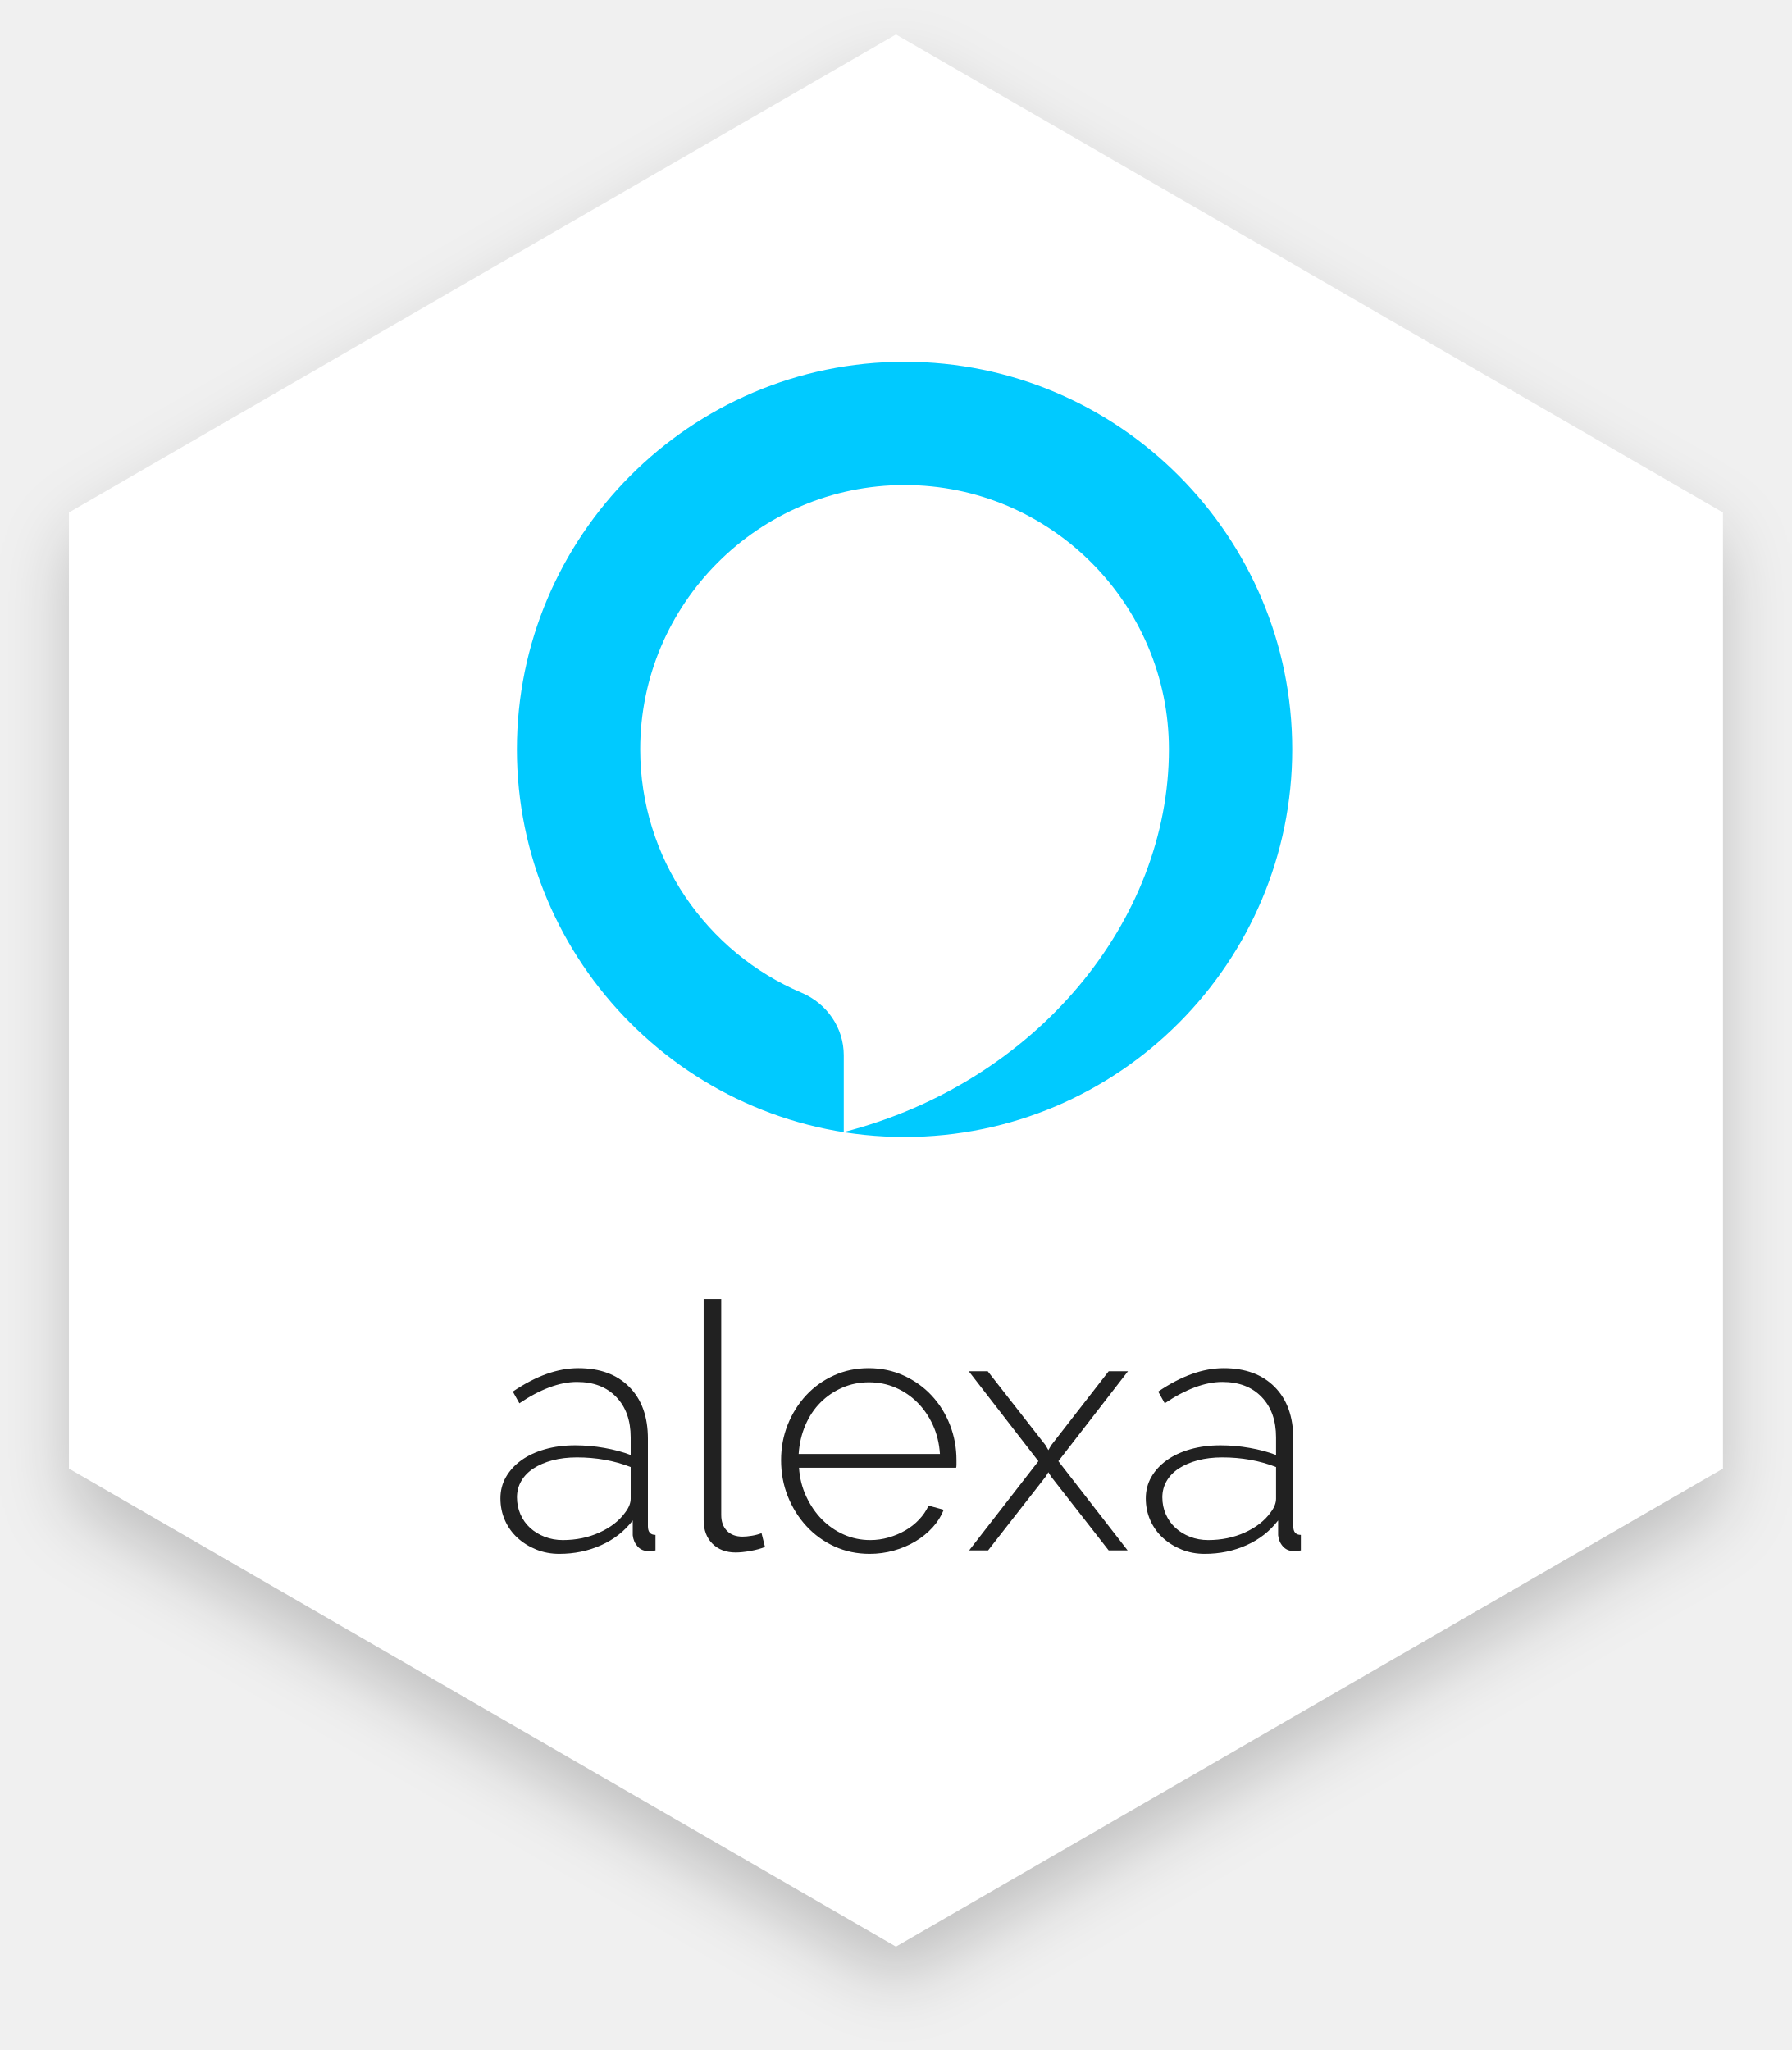
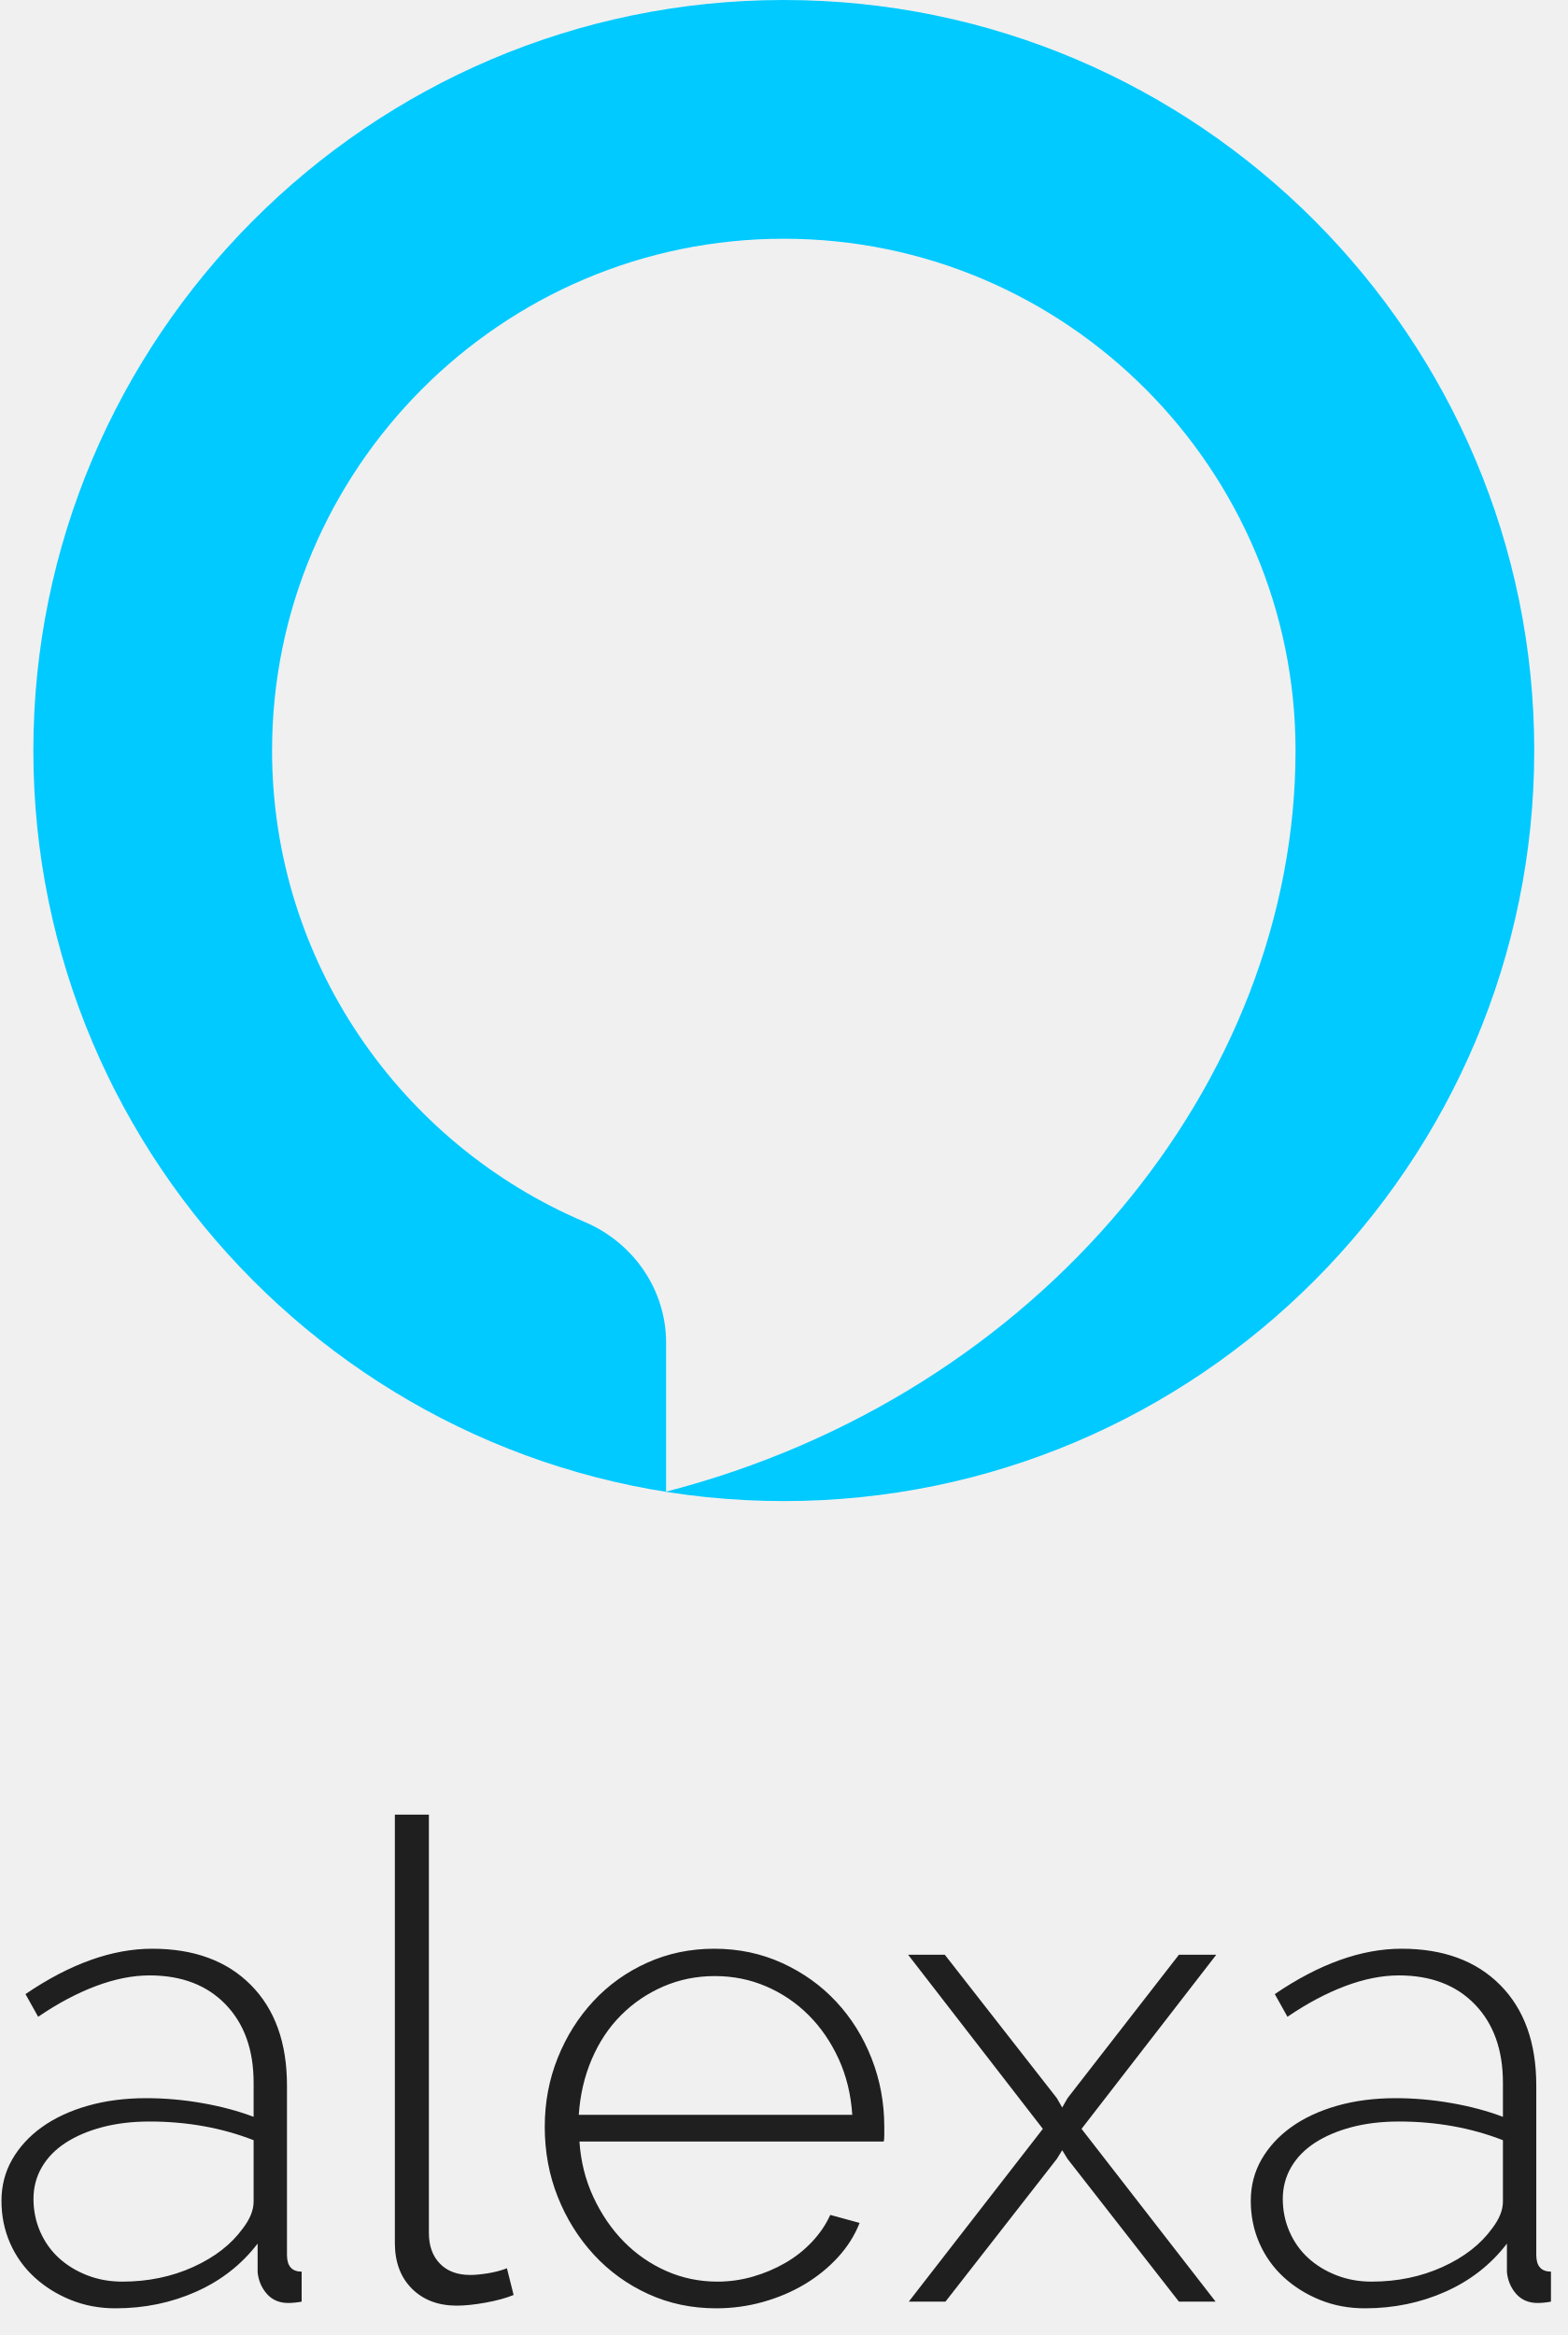
- <svg xmlns="http://www.w3.org/2000/svg" xmlns:xlink="http://www.w3.org/1999/xlink" width="104px" height="119px" viewBox="0 0 104 119" version="1.1">
-   <defs>
-     <polygon id="path-1" points="48 0 96 27.75 96 83.25 48 111 -3.55271368e-14 83.25 -6.66133815e-14 27.75" />
-     <filter x="-7.3%" y="-4.5%" width="114.6%" height="112.6%" filterUnits="objectBoundingBox" id="filter-2">
-       <feOffset dx="0" dy="2" in="SourceAlpha" result="shadowOffsetOuter1" />
-       <feGaussianBlur stdDeviation="2" in="shadowOffsetOuter1" result="shadowBlurOuter1" />
-       <feColorMatrix values="0 0 0 0 0   0 0 0 0 0   0 0 0 0 0  0 0 0 0.2 0" type="matrix" in="shadowBlurOuter1" />
-     </filter>
-   </defs>
-   <g stroke="none" stroke-width="1" fill="none" fill-rule="evenodd">
-     <g id="DesktopHD_Round7_algoDev-Copy" transform="translate(-757, -1207)">
-       <g id="content" transform="translate(390, 552)">
-         <g id="languages" transform="translate(0, 277)">
-           <g id="alexa-copy" transform="translate(371, 380)">
-             <g id="Polygon">
-               <use fill="black" fill-opacity="1" filter="url(#filter-2)" xlink:href="#path-1" />
-               <use fill="#FFFFFF" fill-rule="evenodd" xlink:href="#path-1" />
-             </g>
-             <g transform="translate(24, 19)">
-               <path d="M20.971,44.717 L20.971,40.256 C20.971,38.67 20,37.257 18.527,36.631 C13.015,34.291 9.157,28.818 9.157,22.5 C9.157,14.079 16.011,7.157 24.5,7.157 C32.989,7.157 39.843,14.079 39.843,22.5 C39.843,32.436 32.156,41.832 20.971,44.717 M24.5,0 C12.051,0 2,10.15 2,22.5 C2,34.85 12.051,45 24.5,45 C36.948,45 47,34.85 47,22.5 C47,10.15 36.948,0 24.5,0" id="Fill-1" fill="#00CAFF" />
-               <path d="M4.464,69.2 C3.984,69.2 3.538,69.117 3.124,68.95 C2.711,68.783 2.348,68.557 2.034,68.27 C1.721,67.983 1.478,67.643 1.304,67.25 C1.131,66.857 1.044,66.433 1.044,65.98 C1.044,65.527 1.151,65.113 1.364,64.74 C1.578,64.367 1.874,64.043 2.254,63.77 C2.634,63.497 3.091,63.283 3.624,63.13 C4.158,62.977 4.744,62.9 5.384,62.9 C5.944,62.9 6.508,62.95 7.074,63.05 C7.641,63.15 8.151,63.287 8.604,63.46 L8.604,62.44 C8.604,61.453 8.324,60.67 7.764,60.09 C7.204,59.51 6.444,59.22 5.484,59.22 C4.978,59.22 4.441,59.327 3.874,59.54 C3.308,59.753 2.731,60.06 2.144,60.46 L1.764,59.78 C3.098,58.873 4.364,58.42 5.564,58.42 C6.818,58.42 7.804,58.783 8.524,59.51 C9.244,60.237 9.604,61.24 9.604,62.52 L9.604,67.6 C9.604,67.933 9.751,68.1 10.044,68.1 L10.044,69 C9.978,69.013 9.908,69.023 9.834,69.03 C9.761,69.037 9.698,69.04 9.644,69.04 C9.378,69.04 9.164,68.95 9.004,68.77 C8.844,68.59 8.751,68.373 8.724,68.12 L8.724,67.26 C8.244,67.887 7.631,68.367 6.884,68.7 C6.138,69.033 5.331,69.2 4.464,69.2 Z M4.664,68.4 C5.438,68.4 6.148,68.253 6.794,67.96 C7.441,67.667 7.938,67.28 8.284,66.8 C8.498,66.52 8.604,66.253 8.604,66 L8.604,64.16 C8.124,63.973 7.624,63.833 7.104,63.74 C6.584,63.647 6.044,63.6 5.484,63.6 C4.964,63.6 4.491,63.657 4.064,63.77 C3.638,63.883 3.271,64.04 2.964,64.24 C2.658,64.44 2.421,64.683 2.254,64.97 C2.088,65.257 2.004,65.573 2.004,65.92 C2.004,66.267 2.071,66.593 2.204,66.9 C2.338,67.207 2.524,67.47 2.764,67.69 C3.004,67.91 3.288,68.083 3.614,68.21 C3.941,68.337 4.291,68.4 4.664,68.4 Z M12.839,54.4 L13.859,54.4 L13.859,66.94 C13.859,67.327 13.969,67.633 14.189,67.86 C14.409,68.087 14.712,68.2 15.099,68.2 C15.245,68.2 15.422,68.183 15.629,68.15 C15.835,68.117 16.025,68.067 16.199,68 L16.399,68.8 C16.172,68.893 15.892,68.97 15.559,69.03 C15.225,69.09 14.939,69.12 14.699,69.12 C14.139,69.12 13.689,68.95 13.349,68.61 C13.009,68.27 12.839,67.813 12.839,67.24 L12.839,54.4 Z M22.473,69.2 C21.74,69.2 21.06,69.057 20.433,68.77 C19.806,68.483 19.263,68.09 18.803,67.59 C18.343,67.09 17.983,66.513 17.723,65.86 C17.463,65.207 17.333,64.507 17.333,63.76 C17.333,63.027 17.463,62.337 17.723,61.69 C17.983,61.043 18.34,60.477 18.793,59.99 C19.246,59.503 19.783,59.12 20.403,58.84 C21.023,58.56 21.693,58.42 22.413,58.42 C23.146,58.42 23.826,58.563 24.453,58.85 C25.08,59.137 25.62,59.523 26.073,60.01 C26.526,60.497 26.88,61.063 27.133,61.71 C27.386,62.357 27.513,63.04 27.513,63.76 L27.513,64.01 C27.513,64.11 27.506,64.173 27.493,64.2 L18.373,64.2 C18.413,64.8 18.553,65.357 18.793,65.87 C19.033,66.383 19.336,66.827 19.703,67.2 C20.07,67.573 20.493,67.867 20.973,68.08 C21.453,68.293 21.966,68.4 22.513,68.4 C22.873,68.4 23.226,68.35 23.573,68.25 C23.92,68.15 24.243,68.013 24.543,67.84 C24.843,67.667 25.11,67.457 25.343,67.21 C25.576,66.963 25.76,66.693 25.893,66.4 L26.773,66.64 C26.626,67.013 26.41,67.357 26.123,67.67 C25.836,67.983 25.503,68.253 25.123,68.48 C24.743,68.707 24.326,68.883 23.873,69.01 C23.42,69.137 22.953,69.2 22.473,69.2 Z M26.553,63.4 C26.513,62.787 26.376,62.227 26.143,61.72 C25.91,61.213 25.61,60.777 25.243,60.41 C24.876,60.043 24.453,59.757 23.973,59.55 C23.493,59.343 22.98,59.24 22.433,59.24 C21.886,59.24 21.373,59.343 20.893,59.55 C20.413,59.757 19.99,60.043 19.623,60.41 C19.256,60.777 18.963,61.217 18.743,61.73 C18.523,62.243 18.393,62.8 18.353,63.4 L26.553,63.4 Z M29.327,58.6 L32.687,62.9 L32.847,63.18 L33.007,62.9 L36.347,58.6 L37.467,58.6 L33.427,63.82 L37.447,69 L36.347,69 L33.007,64.72 L32.847,64.46 L32.687,64.72 L29.347,69 L28.247,69 L32.267,63.82 L28.227,58.6 L29.327,58.6 Z M41.921,69.2 C41.441,69.2 40.995,69.117 40.581,68.95 C40.168,68.783 39.805,68.557 39.491,68.27 C39.178,67.983 38.935,67.643 38.761,67.25 C38.588,66.857 38.501,66.433 38.501,65.98 C38.501,65.527 38.608,65.113 38.821,64.74 C39.035,64.367 39.331,64.043 39.711,63.77 C40.091,63.497 40.548,63.283 41.081,63.13 C41.615,62.977 42.201,62.9 42.841,62.9 C43.401,62.9 43.965,62.95 44.531,63.05 C45.098,63.15 45.608,63.287 46.061,63.46 L46.061,62.44 C46.061,61.453 45.781,60.67 45.221,60.09 C44.661,59.51 43.901,59.22 42.941,59.22 C42.435,59.22 41.898,59.327 41.331,59.54 C40.765,59.753 40.188,60.06 39.601,60.46 L39.221,59.78 C40.555,58.873 41.821,58.42 43.021,58.42 C44.275,58.42 45.261,58.783 45.981,59.51 C46.701,60.237 47.061,61.24 47.061,62.52 L47.061,67.6 C47.061,67.933 47.208,68.1 47.501,68.1 L47.501,69 C47.435,69.013 47.365,69.023 47.291,69.03 C47.218,69.037 47.155,69.04 47.101,69.04 C46.835,69.04 46.621,68.95 46.461,68.77 C46.301,68.59 46.208,68.373 46.181,68.12 L46.181,67.26 C45.701,67.887 45.088,68.367 44.341,68.7 C43.595,69.033 42.788,69.2 41.921,69.2 Z M42.121,68.4 C42.895,68.4 43.605,68.253 44.251,67.96 C44.898,67.667 45.395,67.28 45.741,66.8 C45.955,66.52 46.061,66.253 46.061,66 L46.061,64.16 C45.581,63.973 45.081,63.833 44.561,63.74 C44.041,63.647 43.501,63.6 42.941,63.6 C42.421,63.6 41.948,63.657 41.521,63.77 C41.095,63.883 40.728,64.04 40.421,64.24 C40.115,64.44 39.878,64.683 39.711,64.97 C39.545,65.257 39.461,65.573 39.461,65.92 C39.461,66.267 39.528,66.593 39.661,66.9 C39.795,67.207 39.981,67.47 40.221,67.69 C40.461,67.91 40.745,68.083 41.071,68.21 C41.398,68.337 41.748,68.4 42.121,68.4 Z" id="alexa" fill-opacity="0.87" fill="#000000" />
-             </g>
-           </g>
-         </g>
-       </g>
+ <svg xmlns="http://www.w3.org/2000/svg" width="47px" height="70px" viewBox="0 0 47 70" version="1.1">
+   <g id="Page-1" stroke="none" stroke-width="1" fill="none" fill-rule="evenodd">
+     <g id="alexa" fill-rule="nonzero">
+       <path d="M19.971,44.717 L19.971,40.256 C19.971,38.67 19,37.257 17.527,36.631 C12.015,34.291 8.157,28.818 8.157,22.5 C8.157,14.079 15.011,7.157 23.5,7.157 C31.989,7.157 38.843,14.079 38.843,22.5 C38.843,32.436 31.156,41.832 19.971,44.717 M23.5,0 C11.051,0 1,10.15 1,22.5 C1,34.85 11.051,45 23.5,45 C35.948,45 46,34.85 46,22.5 C46,10.15 35.948,0 23.5,0" id="Fill-1" fill="#00CAFF" />
+       <path d="M3.464,69.2 C2.984,69.2 2.538,69.117 2.124,68.95 C1.711,68.783 1.348,68.557 1.034,68.27 C0.721,67.983 0.478,67.643 0.304,67.25 C0.131,66.857 0.044,66.433 0.044,65.98 C0.044,65.527 0.151,65.113 0.364,64.74 C0.578,64.367 0.874,64.043 1.254,63.77 C1.634,63.497 2.091,63.283 2.624,63.13 C3.158,62.977 3.744,62.9 4.384,62.9 C4.944,62.9 5.508,62.95 6.074,63.05 C6.641,63.15 7.151,63.287 7.604,63.46 L7.604,62.44 C7.604,61.453 7.324,60.67 6.764,60.09 C6.204,59.51 5.444,59.22 4.484,59.22 C3.978,59.22 3.441,59.327 2.874,59.54 C2.308,59.753 1.731,60.06 1.144,60.46 L0.764,59.78 C2.098,58.873 3.364,58.42 4.564,58.42 C5.818,58.42 6.804,58.783 7.524,59.51 C8.244,60.237 8.604,61.24 8.604,62.52 L8.604,67.6 C8.604,67.933 8.751,68.1 9.044,68.1 L9.044,69 C8.978,69.013 8.908,69.023 8.834,69.03 C8.761,69.037 8.698,69.04 8.644,69.04 C8.378,69.04 8.164,68.95 8.004,68.77 C7.844,68.59 7.751,68.373 7.724,68.12 L7.724,67.26 C7.244,67.887 6.631,68.367 5.884,68.7 C5.138,69.033 4.331,69.2 3.464,69.2 Z M3.664,68.4 C4.438,68.4 5.148,68.253 5.794,67.96 C6.441,67.667 6.938,67.28 7.284,66.8 C7.498,66.52 7.604,66.253 7.604,66 L7.604,64.16 C7.124,63.973 6.624,63.833 6.104,63.74 C5.584,63.647 5.044,63.6 4.484,63.6 C3.964,63.6 3.491,63.657 3.064,63.77 C2.638,63.883 2.271,64.04 1.964,64.24 C1.658,64.44 1.421,64.683 1.254,64.97 C1.088,65.257 1.004,65.573 1.004,65.92 C1.004,66.267 1.071,66.593 1.204,66.9 C1.338,67.207 1.524,67.47 1.764,67.69 C2.004,67.91 2.288,68.083 2.614,68.21 C2.941,68.337 3.291,68.4 3.664,68.4 Z M11.839,54.4 L12.859,54.4 L12.859,66.94 C12.859,67.327 12.969,67.633 13.189,67.86 C13.409,68.087 13.712,68.2 14.099,68.2 C14.245,68.2 14.422,68.183 14.629,68.15 C14.835,68.117 15.025,68.067 15.199,68 L15.399,68.8 C15.172,68.893 14.892,68.97 14.559,69.03 C14.225,69.09 13.939,69.12 13.699,69.12 C13.139,69.12 12.689,68.95 12.349,68.61 C12.009,68.27 11.839,67.813 11.839,67.24 L11.839,54.4 Z M21.473,69.2 C20.74,69.2 20.06,69.057 19.433,68.77 C18.806,68.483 18.263,68.09 17.803,67.59 C17.343,67.09 16.983,66.513 16.723,65.86 C16.463,65.207 16.333,64.507 16.333,63.76 C16.333,63.027 16.463,62.337 16.723,61.69 C16.983,61.043 17.34,60.477 17.793,59.99 C18.246,59.503 18.783,59.12 19.403,58.84 C20.023,58.56 20.693,58.42 21.413,58.42 C22.146,58.42 22.826,58.563 23.453,58.85 C24.08,59.137 24.62,59.523 25.073,60.01 C25.526,60.497 25.88,61.063 26.133,61.71 C26.386,62.357 26.513,63.04 26.513,63.76 L26.513,64.01 C26.513,64.11 26.506,64.173 26.493,64.2 L17.373,64.2 C17.413,64.8 17.553,65.357 17.793,65.87 C18.033,66.383 18.336,66.827 18.703,67.2 C19.07,67.573 19.493,67.867 19.973,68.08 C20.453,68.293 20.966,68.4 21.513,68.4 C21.873,68.4 22.226,68.35 22.573,68.25 C22.92,68.15 23.243,68.013 23.543,67.84 C23.843,67.667 24.11,67.457 24.343,67.21 C24.576,66.963 24.76,66.693 24.893,66.4 L25.773,66.64 C25.626,67.013 25.41,67.357 25.123,67.67 C24.836,67.983 24.503,68.253 24.123,68.48 C23.743,68.707 23.326,68.883 22.873,69.01 C22.42,69.137 21.953,69.2 21.473,69.2 Z M25.553,63.4 C25.513,62.787 25.376,62.227 25.143,61.72 C24.91,61.213 24.61,60.777 24.243,60.41 C23.876,60.043 23.453,59.757 22.973,59.55 C22.493,59.343 21.98,59.24 21.433,59.24 C20.886,59.24 20.373,59.343 19.893,59.55 C19.413,59.757 18.99,60.043 18.623,60.41 C18.256,60.777 17.963,61.217 17.743,61.73 C17.523,62.243 17.393,62.8 17.353,63.4 L25.553,63.4 Z M28.327,58.6 L31.687,62.9 L31.847,63.18 L32.007,62.9 L35.347,58.6 L36.467,58.6 L32.427,63.82 L36.447,69 L35.347,69 L32.007,64.72 L31.847,64.46 L31.687,64.72 L28.347,69 L27.247,69 L31.267,63.82 L27.227,58.6 L28.327,58.6 Z M40.921,69.2 C40.441,69.2 39.995,69.117 39.581,68.95 C39.168,68.783 38.805,68.557 38.491,68.27 C38.178,67.983 37.935,67.643 37.761,67.25 C37.588,66.857 37.501,66.433 37.501,65.98 C37.501,65.527 37.608,65.113 37.821,64.74 C38.035,64.367 38.331,64.043 38.711,63.77 C39.091,63.497 39.548,63.283 40.081,63.13 C40.615,62.977 41.201,62.9 41.841,62.9 C42.401,62.9 42.965,62.95 43.531,63.05 C44.098,63.15 44.608,63.287 45.061,63.46 L45.061,62.44 C45.061,61.453 44.781,60.67 44.221,60.09 C43.661,59.51 42.901,59.22 41.941,59.22 C41.435,59.22 40.898,59.327 40.331,59.54 C39.765,59.753 39.188,60.06 38.601,60.46 L38.221,59.78 C39.555,58.873 40.821,58.42 42.021,58.42 C43.275,58.42 44.261,58.783 44.981,59.51 C45.701,60.237 46.061,61.24 46.061,62.52 L46.061,67.6 C46.061,67.933 46.208,68.1 46.501,68.1 L46.501,69 C46.435,69.013 46.365,69.023 46.291,69.03 C46.218,69.037 46.155,69.04 46.101,69.04 C45.835,69.04 45.621,68.95 45.461,68.77 C45.301,68.59 45.208,68.373 45.181,68.12 L45.181,67.26 C44.701,67.887 44.088,68.367 43.341,68.7 C42.595,69.033 41.788,69.2 40.921,69.2 Z M41.121,68.4 C41.895,68.4 42.605,68.253 43.251,67.96 C43.898,67.667 44.395,67.28 44.741,66.8 C44.955,66.52 45.061,66.253 45.061,66 L45.061,64.16 C44.581,63.973 44.081,63.833 43.561,63.74 C43.041,63.647 42.501,63.6 41.941,63.6 C41.421,63.6 40.948,63.657 40.521,63.77 C40.095,63.883 39.728,64.04 39.421,64.24 C39.115,64.44 38.878,64.683 38.711,64.97 C38.545,65.257 38.461,65.573 38.461,65.92 C38.461,66.267 38.528,66.593 38.661,66.9 C38.795,67.207 38.981,67.47 39.221,67.69 C39.461,67.91 39.745,68.083 40.071,68.21 C40.398,68.337 40.748,68.4 41.121,68.4 Z" fill-opacity="0.87" fill="#000000" />
    </g>
  </g>
</svg>
